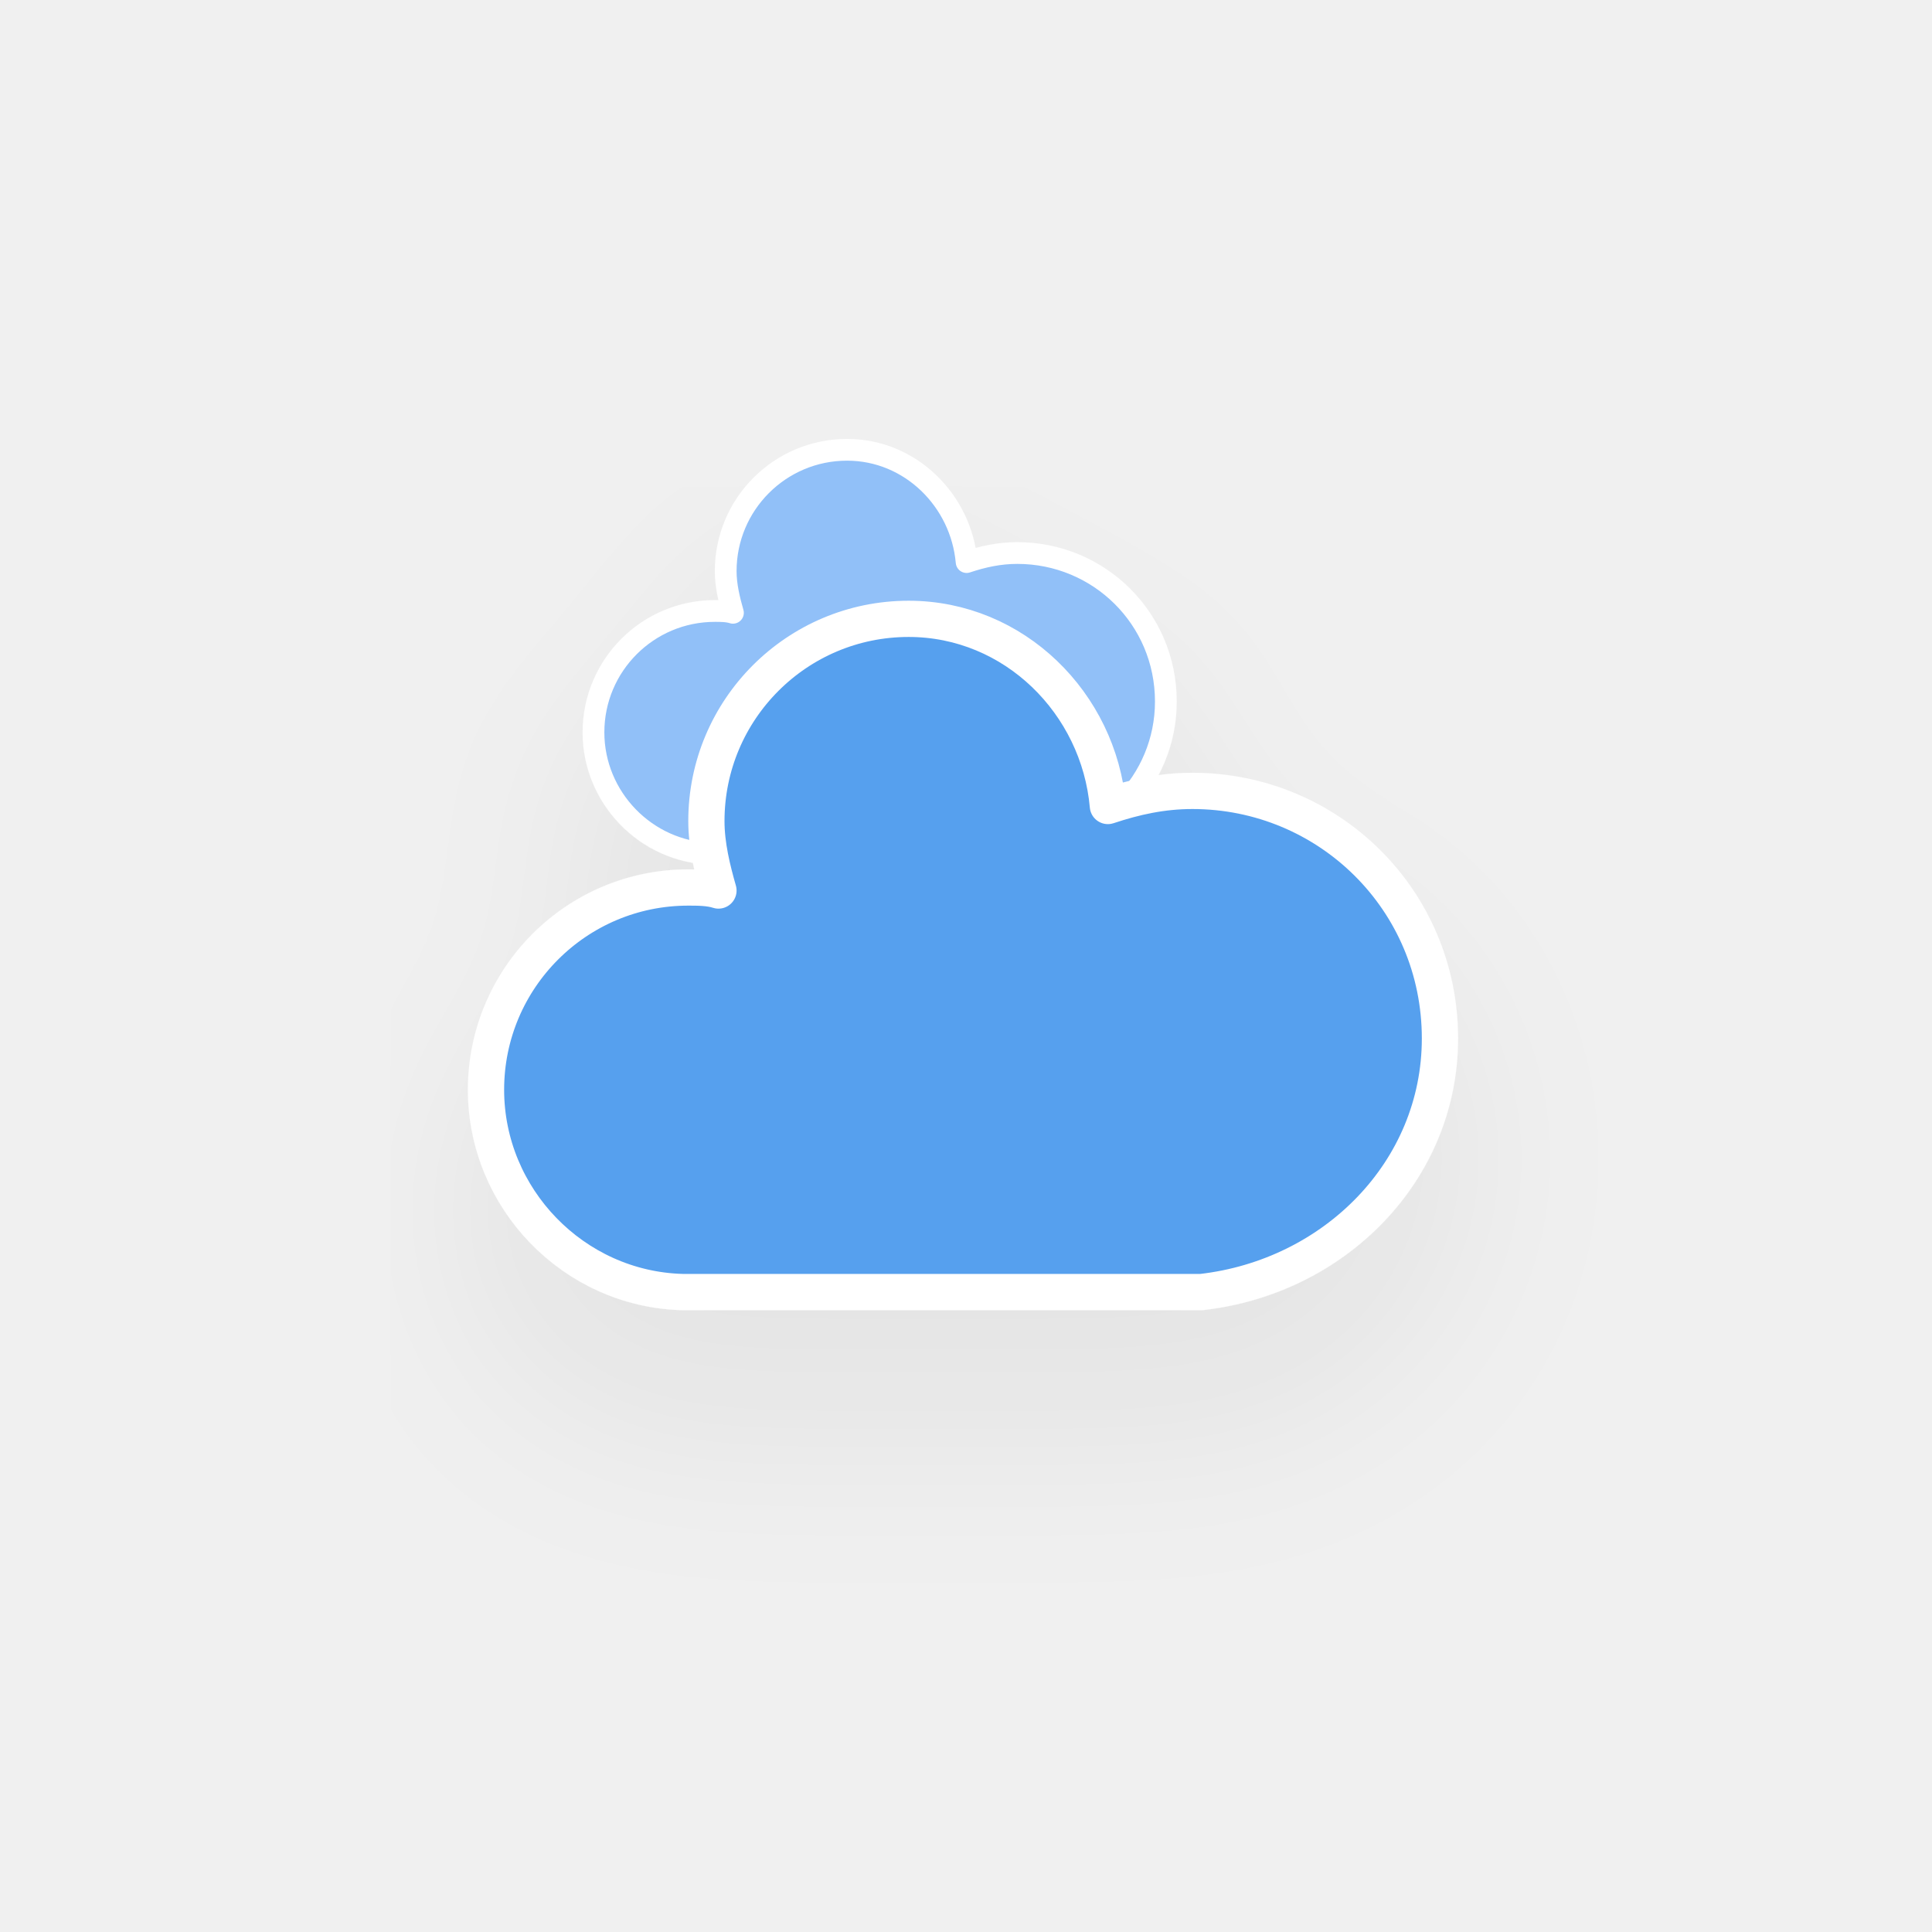
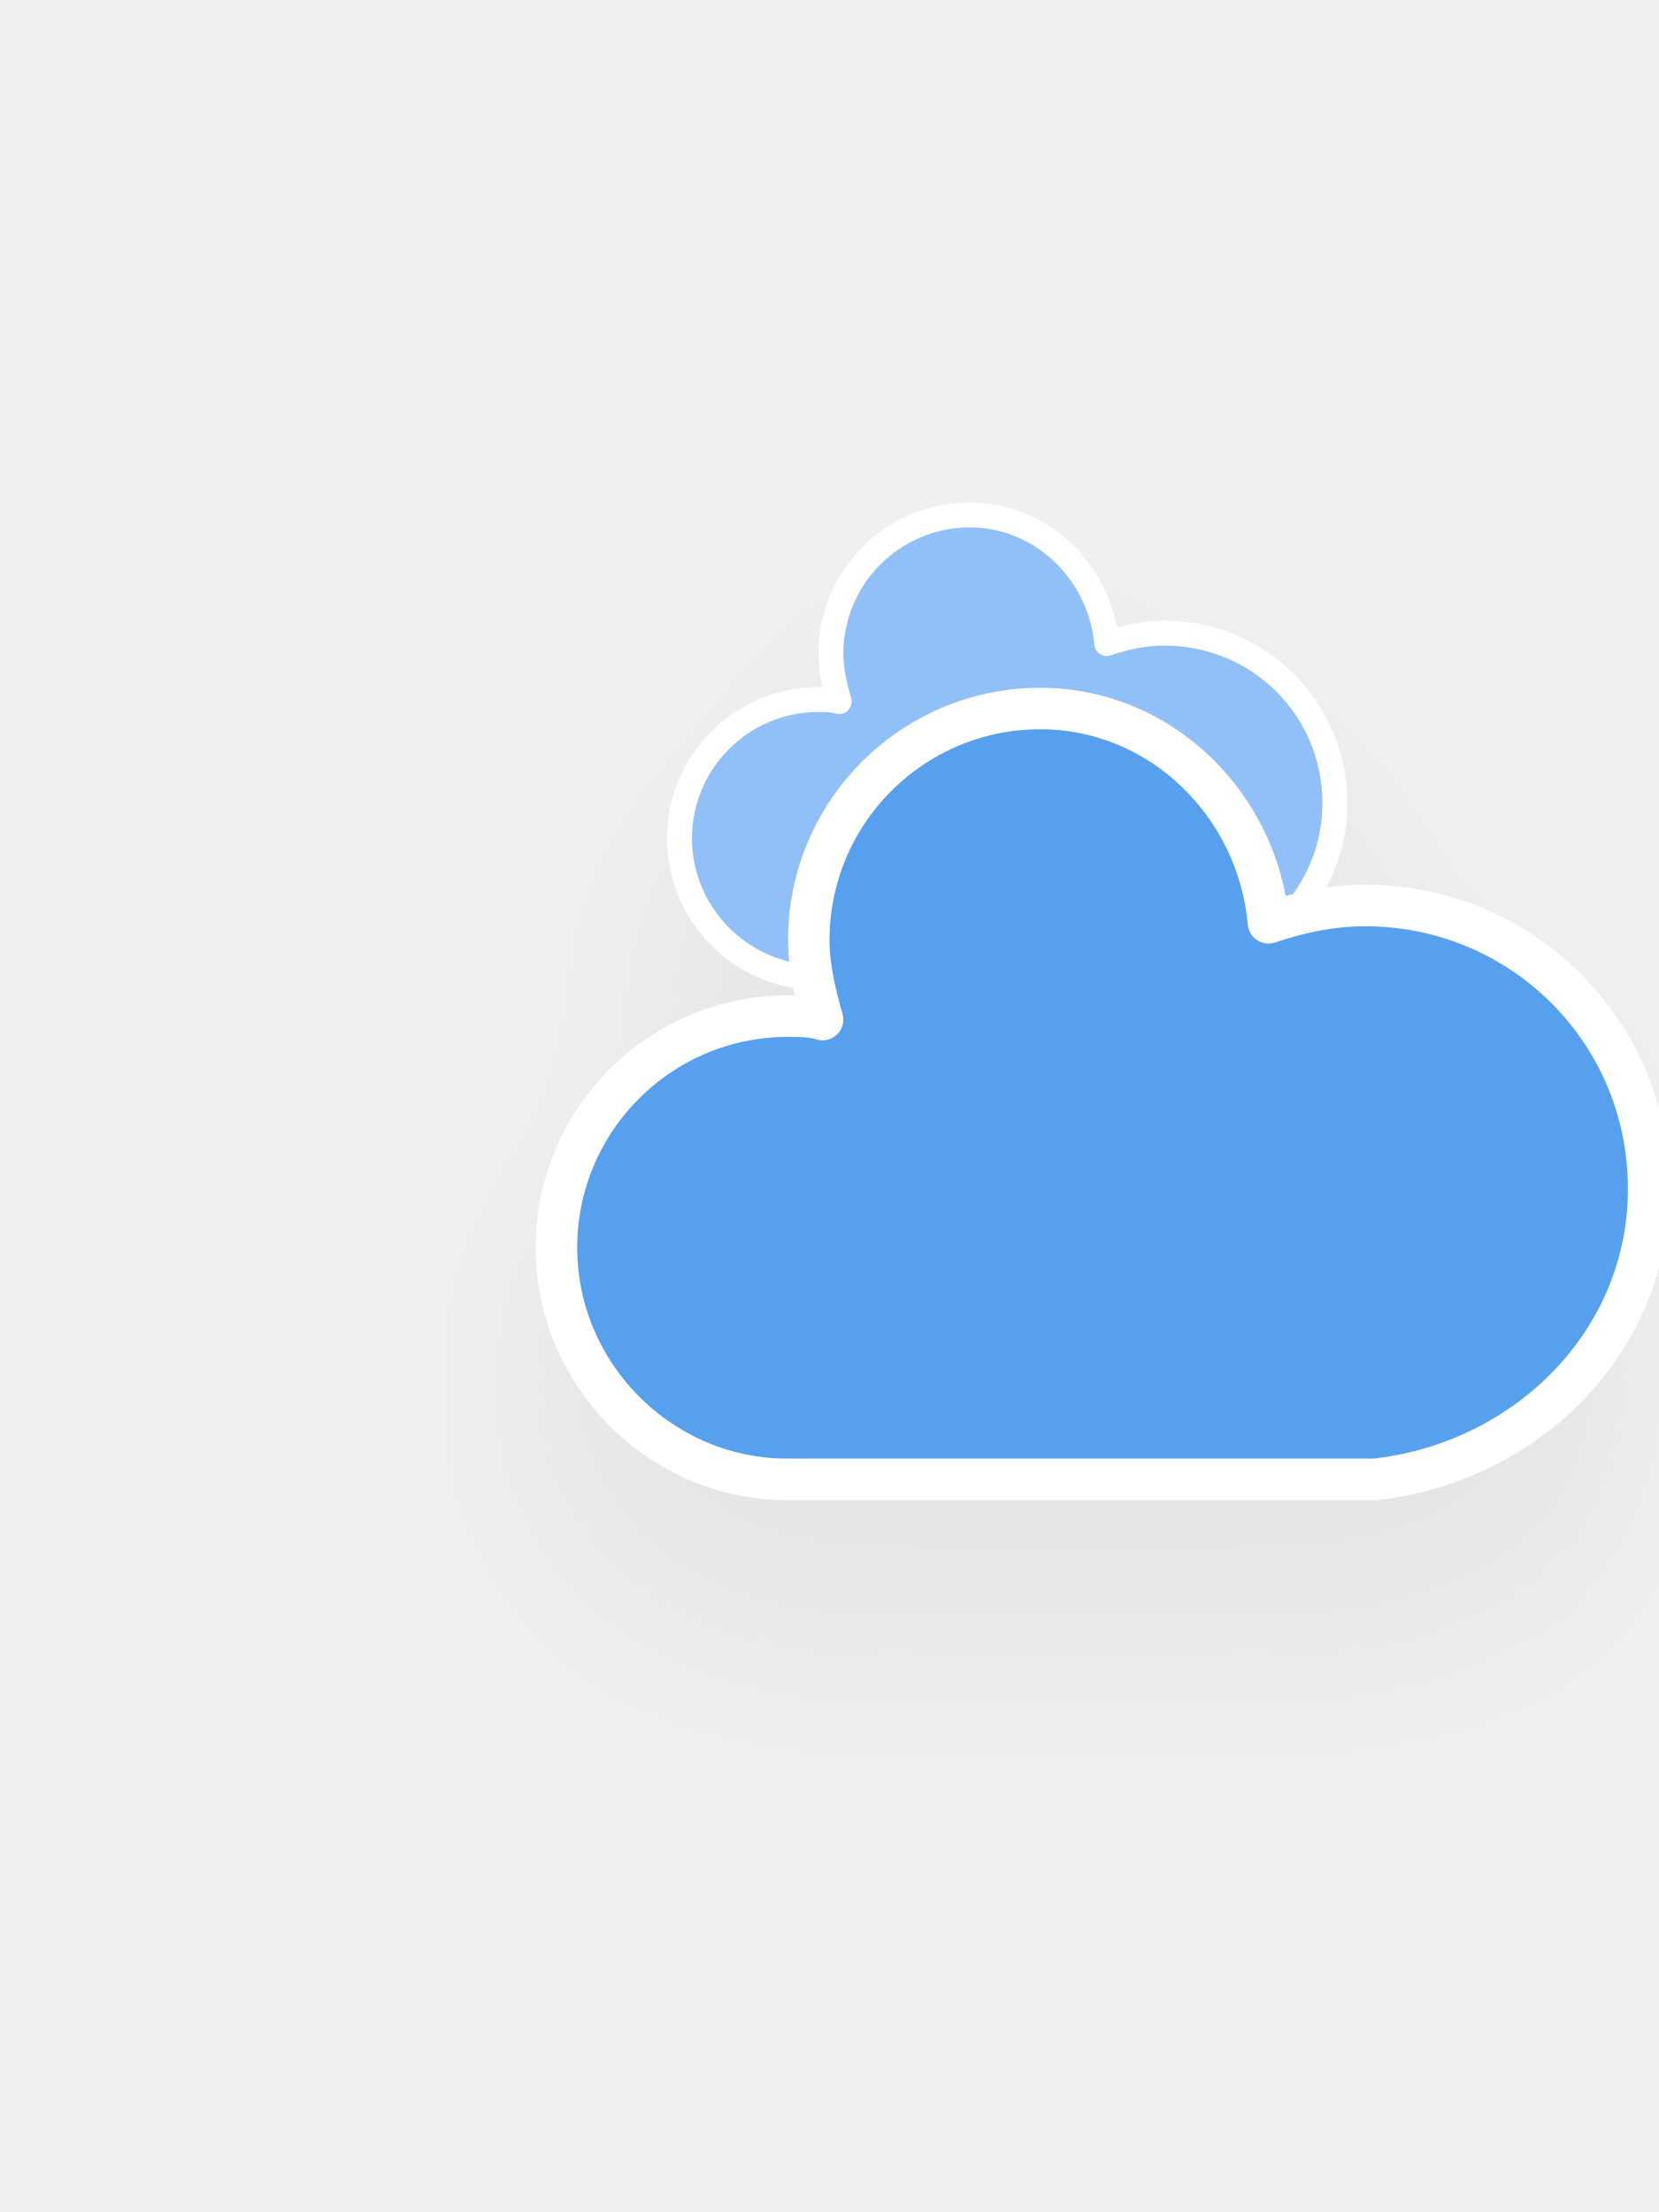
- <svg xmlns="http://www.w3.org/2000/svg" version="1.1" width="64" height="64" viewbox="0 0 64 64">
+ <svg xmlns="http://www.w3.org/2000/svg" version="1.1" viewBox="0 0 48 64">
  <defs>
    <filter id="blur" width="200%" height="200%">
      <feGaussianBlur in="SourceAlpha" stdDeviation="3" />
      <feOffset dx="0" dy="4" result="offsetblur" />
      <feComponentTransfer>
        <feFuncA type="linear" slope="0.05" />
      </feComponentTransfer>
      <feMerge>
        <feMergeNode />
        <feMergeNode in="SourceGraphic" />
      </feMerge>
    </filter>
    <style type="text/css">
/*
** CLOUDS
*/
@keyframes am-weather-cloud-1 {
  0% {
    -webkit-transform: translate(-5px,0px);
       -moz-transform: translate(-5px,0px);
        -ms-transform: translate(-5px,0px);
            transform: translate(-5px,0px);
  }

  50% {
    -webkit-transform: translate(10px,0px);
       -moz-transform: translate(10px,0px);
        -ms-transform: translate(10px,0px);
            transform: translate(10px,0px);
  }

  100% {
    -webkit-transform: translate(-5px,0px);
       -moz-transform: translate(-5px,0px);
        -ms-transform: translate(-5px,0px);
            transform: translate(-5px,0px);
  }
}

.am-weather-cloud-1 {
  -webkit-animation-name: am-weather-cloud-1;
     -moz-animation-name: am-weather-cloud-1;
          animation-name: am-weather-cloud-1;
  -webkit-animation-duration: 7s;
     -moz-animation-duration: 7s;
          animation-duration: 7s;
  -webkit-animation-timing-function: linear;
     -moz-animation-timing-function: linear;
          animation-timing-function: linear;
  -webkit-animation-iteration-count: infinite;
     -moz-animation-iteration-count: infinite;
          animation-iteration-count: infinite;
}

@keyframes am-weather-cloud-2 {
  0% {
    -webkit-transform: translate(0px,0px);
       -moz-transform: translate(0px,0px);
        -ms-transform: translate(0px,0px);
            transform: translate(0px,0px);
  }

  50% {
    -webkit-transform: translate(2px,0px);
       -moz-transform: translate(2px,0px);
        -ms-transform: translate(2px,0px);
            transform: translate(2px,0px);
  }

  100% {
    -webkit-transform: translate(0px,0px);
       -moz-transform: translate(0px,0px);
        -ms-transform: translate(0px,0px);
            transform: translate(0px,0px);
  }
}

.am-weather-cloud-2 {
  -webkit-animation-name: am-weather-cloud-2;
     -moz-animation-name: am-weather-cloud-2;
          animation-name: am-weather-cloud-2;
  -webkit-animation-duration: 3s;
     -moz-animation-duration: 3s;
          animation-duration: 3s;
  -webkit-animation-timing-function: linear;
     -moz-animation-timing-function: linear;
          animation-timing-function: linear;
  -webkit-animation-iteration-count: infinite;
     -moz-animation-iteration-count: infinite;
          animation-iteration-count: infinite;
}

/*
** SUN
*/
@keyframes am-weather-sun {
  0% {
    -webkit-transform: rotate(0deg);
       -moz-transform: rotate(0deg);
        -ms-transform: rotate(0deg);
            transform: rotate(0deg);
  }

  100% {
    -webkit-transform: rotate(360deg);
       -moz-transform: rotate(360deg);
        -ms-transform: rotate(360deg);
            transform: rotate(360deg);
  }
}

.am-weather-sun {
  -webkit-animation-name: am-weather-sun;
     -moz-animation-name: am-weather-sun;
      -ms-animation-name: am-weather-sun;
          animation-name: am-weather-sun;
  -webkit-animation-duration: 9s;
     -moz-animation-duration: 9s;
      -ms-animation-duration: 9s;
          animation-duration: 9s;
  -webkit-animation-timing-function: linear;
     -moz-animation-timing-function: linear;
      -ms-animation-timing-function: linear;
          animation-timing-function: linear;
  -webkit-animation-iteration-count: infinite;
     -moz-animation-iteration-count: infinite;
      -ms-animation-iteration-count: infinite;
          animation-iteration-count: infinite;
}

@keyframes am-weather-sun-shiny {
  0% {
    stroke-dasharray: 3px 10px;
    stroke-dashoffset: 0px;
  }

  50% {
    stroke-dasharray: 0.1px 10px;
    stroke-dashoffset: -1px;
  }

  100% {
    stroke-dasharray: 3px 10px;
    stroke-dashoffset: 0px;
  }
}

.am-weather-sun-shiny line {
  -webkit-animation-name: am-weather-sun-shiny;
     -moz-animation-name: am-weather-sun-shiny;
      -ms-animation-name: am-weather-sun-shiny;
          animation-name: am-weather-sun-shiny;
  -webkit-animation-duration: 2s;
     -moz-animation-duration: 2s;
      -ms-animation-duration: 2s;
          animation-duration: 2s;
  -webkit-animation-timing-function: linear;
     -moz-animation-timing-function: linear;
      -ms-animation-timing-function: linear;
          animation-timing-function: linear;
  -webkit-animation-iteration-count: infinite;
     -moz-animation-iteration-count: infinite;
      -ms-animation-iteration-count: infinite;
          animation-iteration-count: infinite;
}




/*
** MOON
*/
@keyframes am-weather-moon {
  0% {
    -webkit-transform: rotate(0deg);
       -moz-transform: rotate(0deg);
        -ms-transform: rotate(0deg);
            transform: rotate(0deg);
  }

  50% {
    -webkit-transform: rotate(15deg);
       -moz-transform: rotate(15deg);
        -ms-transform: rotate(15deg);
            transform: rotate(15deg);
  }

  100% {
    -webkit-transform: rotate(0deg);
       -moz-transform: rotate(0deg);
        -ms-transform: rotate(0deg);
            transform: rotate(0deg);
  }
}

.am-weather-moon {
  -webkit-animation-name: am-weather-moon;
     -moz-animation-name: am-weather-moon;
      -ms-animation-name: am-weather-moon;
          animation-name: am-weather-moon;
  -webkit-animation-duration: 6s;
     -moz-animation-duration: 6s;
      -ms-animation-duration: 6s;
          animation-duration: 6s;
  -webkit-animation-timing-function: linear;
     -moz-animation-timing-function: linear;
      -ms-animation-timing-function: linear;
          animation-timing-function: linear;
  -webkit-animation-iteration-count: infinite;
     -moz-animation-iteration-count: infinite;
      -ms-animation-iteration-count: infinite;
          animation-iteration-count: infinite;
  -webkit-transform-origin: 12.5px 15.15px 0; /* TODO FF CENTER ISSUE */
     -moz-transform-origin: 12.5px 15.15px 0; /* TODO FF CENTER ISSUE */
      -ms-transform-origin: 12.5px 15.15px 0; /* TODO FF CENTER ISSUE */
          transform-origin: 12.5px 15.15px 0; /* TODO FF CENTER ISSUE */
}

@keyframes am-weather-moon-star-1 {
  0% {
    opacity: 0;
  }

  100% {
    opacity: 1;
  }
}

.am-weather-moon-star-1 {
  -webkit-animation-name: am-weather-moon-star-1;
     -moz-animation-name: am-weather-moon-star-1;
      -ms-animation-name: am-weather-moon-star-1;
          animation-name: am-weather-moon-star-1;
  -webkit-animation-delay: 3s;
     -moz-animation-delay: 3s;
      -ms-animation-delay: 3s;
          animation-delay: 3s;
  -webkit-animation-duration: 5s;
     -moz-animation-duration: 5s;
      -ms-animation-duration: 5s;
          animation-duration: 5s;
  -webkit-animation-timing-function: linear;
     -moz-animation-timing-function: linear;
      -ms-animation-timing-function: linear;
          animation-timing-function: linear;
  -webkit-animation-iteration-count: 1;
     -moz-animation-iteration-count: 1;
      -ms-animation-iteration-count: 1;
          animation-iteration-count: 1;
}

@keyframes am-weather-moon-star-2 {
  0% {
    opacity: 0;
  }

  100% {
    opacity: 1;
  }
}

.am-weather-moon-star-2 {
  -webkit-animation-name: am-weather-moon-star-2;
     -moz-animation-name: am-weather-moon-star-2;
      -ms-animation-name: am-weather-moon-star-2;
          animation-name: am-weather-moon-star-2;
  -webkit-animation-delay: 5s;
     -moz-animation-delay: 5s;
      -ms-animation-delay: 5s;
          animation-delay: 5s;
  -webkit-animation-duration: 4s;
     -moz-animation-duration: 4s;
      -ms-animation-duration: 4s;
          animation-duration: 4s;
  -webkit-animation-timing-function: linear;
     -moz-animation-timing-function: linear;
      -ms-animation-timing-function: linear;
          animation-timing-function: linear;
  -webkit-animation-iteration-count: 1;
     -moz-animation-iteration-count: 1;
      -ms-animation-iteration-count: 1;
          animation-iteration-count: 1;
}

/*
** RAIN
*/
@keyframes am-weather-rain {
  0% {
    stroke-dashoffset: 0;
  }

  100% {
    stroke-dashoffset: -100;
  }
}

.am-weather-rain-1 {
  -webkit-animation-name: am-weather-rain;
     -moz-animation-name: am-weather-rain;
      -ms-animation-name: am-weather-rain;
          animation-name: am-weather-rain;
  -webkit-animation-duration: 8s;
     -moz-animation-duration: 8s;
      -ms-animation-duration: 8s;
          animation-duration: 8s;
  -webkit-animation-timing-function: linear;
     -moz-animation-timing-function: linear;
      -ms-animation-timing-function: linear;
          animation-timing-function: linear;
  -webkit-animation-iteration-count: infinite;
     -moz-animation-iteration-count: infinite;
      -ms-animation-iteration-count: infinite;
          animation-iteration-count: infinite;
}

.am-weather-rain-2 {
  -webkit-animation-name: am-weather-rain;
     -moz-animation-name: am-weather-rain;
      -ms-animation-name: am-weather-rain;
          animation-name: am-weather-rain;
  -webkit-animation-delay: 0.25s;
     -moz-animation-delay: 0.25s;
      -ms-animation-delay: 0.25s;
          animation-delay: 0.25s;
  -webkit-animation-duration: 8s;
     -moz-animation-duration: 8s;
      -ms-animation-duration: 8s;
          animation-duration: 8s;
  -webkit-animation-timing-function: linear;
     -moz-animation-timing-function: linear;
      -ms-animation-timing-function: linear;
          animation-timing-function: linear;
  -webkit-animation-iteration-count: infinite;
     -moz-animation-iteration-count: infinite;
      -ms-animation-iteration-count: infinite;
          animation-iteration-count: infinite;
}


/*
** SNOW
*/
@keyframes am-weather-snow {
  0% {
    -webkit-transform: translateX(0) translateY(0);
       -moz-transform: translateX(0) translateY(0);
        -ms-transform: translateX(0) translateY(0);
            transform: translateX(0) translateY(0);
  }

  33.33% {
    -webkit-transform: translateX(-1.2px) translateY(2px);
       -moz-transform: translateX(-1.2px) translateY(2px);
        -ms-transform: translateX(-1.2px) translateY(2px);
            transform: translateX(-1.2px) translateY(2px);
  }

  66.66% {
    -webkit-transform: translateX(1.4px) translateY(4px);
       -moz-transform: translateX(1.4px) translateY(4px);
        -ms-transform: translateX(1.4px) translateY(4px);
            transform: translateX(1.4px) translateY(4px);
    opacity: 1;
  }

  100% {
    -webkit-transform: translateX(-1.6px) translateY(6px);
       -moz-transform: translateX(-1.6px) translateY(6px);
        -ms-transform: translateX(-1.6px) translateY(6px);
            transform: translateX(-1.6px) translateY(6px);
    opacity: 0;
  }
}

@keyframes am-weather-snow-reverse {
  0% {
    -webkit-transform: translateX(0) translateY(0);
       -moz-transform: translateX(0) translateY(0);
        -ms-transform: translateX(0) translateY(0);
            transform: translateX(0) translateY(0);
  }

  33.33% {
    -webkit-transform: translateX(1.2px) translateY(2px);
       -moz-transform: translateX(1.2px) translateY(2px);
        -ms-transform: translateX(1.2px) translateY(2px);
            transform: translateX(1.2px) translateY(2px);
  }

  66.66% {
    -webkit-transform: translateX(-1.4px) translateY(4px);
       -moz-transform: translateX(-1.4px) translateY(4px);
        -ms-transform: translateX(-1.4px) translateY(4px);
            transform: translateX(-1.4px) translateY(4px);
    opacity: 1;
  }

  100% {
    -webkit-transform: translateX(1.6px) translateY(6px);
       -moz-transform: translateX(1.6px) translateY(6px);
        -ms-transform: translateX(1.6px) translateY(6px);
            transform: translateX(1.6px) translateY(6px);
    opacity: 0;
  }
}

.am-weather-snow-1 {
  -webkit-animation-name: am-weather-snow;
     -moz-animation-name: am-weather-snow;
      -ms-animation-name: am-weather-snow;
          animation-name: am-weather-snow;
  -webkit-animation-duration: 2s;
     -moz-animation-duration: 2s;
      -ms-animation-duration: 2s;
          animation-duration: 2s;
  -webkit-animation-timing-function: linear;
     -moz-animation-timing-function: linear;
      -ms-animation-timing-function: linear;
          animation-timing-function: linear;
  -webkit-animation-iteration-count: infinite;
     -moz-animation-iteration-count: infinite;
      -ms-animation-iteration-count: infinite;
          animation-iteration-count: infinite;
}

.am-weather-snow-2 {
  -webkit-animation-name: am-weather-snow;
     -moz-animation-name: am-weather-snow;
      -ms-animation-name: am-weather-snow;
          animation-name: am-weather-snow;
  -webkit-animation-delay: 1.2s;
     -moz-animation-delay: 1.2s;
      -ms-animation-delay: 1.2s;
          animation-delay: 1.2s;
  -webkit-animation-duration: 2s;
     -moz-animation-duration: 2s;
      -ms-animation-duration: 2s;
          animation-duration: 2s;
  -webkit-animation-timing-function: linear;
     -moz-animation-timing-function: linear;
      -ms-animation-timing-function: linear;
          animation-timing-function: linear;
  -webkit-animation-iteration-count: infinite;
     -moz-animation-iteration-count: infinite;
      -ms-animation-iteration-count: infinite;
          animation-iteration-count: infinite;
}

.am-weather-snow-3 {
  -webkit-animation-name: am-weather-snow-reverse;
     -moz-animation-name: am-weather-snow-reverse;
      -ms-animation-name: am-weather-snow-reverse;
          animation-name: am-weather-snow-reverse;
  -webkit-animation-duration: 2s;
     -moz-animation-duration: 2s;
      -ms-animation-duration: 2s;
          animation-duration: 2s;
  -webkit-animation-timing-function: linear;
     -moz-animation-timing-function: linear;
      -ms-animation-timing-function: linear;
          animation-timing-function: linear;
  -webkit-animation-iteration-count: infinite;
     -moz-animation-iteration-count: infinite;
      -ms-animation-iteration-count: infinite;
          animation-iteration-count: infinite;
}

/*
** EASING
*/
.am-weather-easing-ease-in-out {
  -webkit-animation-timing-function: ease-in-out;
     -moz-animation-timing-function: ease-in-out;
      -ms-animation-timing-function: ease-in-out;
          animation-timing-function: ease-in-out;
}

        </style>
  </defs>
  <g filter="url(#blur)" id="cloudy">
    <g transform="translate(20,10)">
      <g class="am-weather-cloud-1">
        <path d="M47.7,35.4     c0-4.6-3.7-8.2-8.2-8.2c-1,0-1.9,0.2-2.8,0.5c-0.3-3.4-3.1-6.2-6.6-6.2c-3.7,0-6.7,3-6.7,6.7c0,0.8,0.2,1.6,0.4,2.3     c-0.3-0.1-0.7-0.1-1-0.1c-3.7,0-6.7,3-6.7,6.7c0,3.6,2.9,6.6,6.5,6.7l17.2,0C44.2,43.3,47.7,39.8,47.7,35.4z" fill="#91C0F8" stroke="white" stroke-linejoin="round" stroke-width="1.2" transform="translate(-10,-8), scale(0.6)" />
      </g>
      <g class="am-weather-cloud-2">
        <path d="M47.7,35.4     c0-4.6-3.7-8.2-8.2-8.2c-1,0-1.9,0.2-2.8,0.5c-0.3-3.4-3.1-6.2-6.6-6.2c-3.7,0-6.7,3-6.7,6.7c0,0.8,0.2,1.6,0.4,2.3     c-0.3-0.1-0.7-0.1-1-0.1c-3.7,0-6.7,3-6.7,6.7c0,3.6,2.9,6.6,6.5,6.7l17.2,0C44.2,43.3,47.7,39.8,47.7,35.4z" fill="#57A0EE" stroke="white" stroke-linejoin="round" stroke-width="1.2" transform="translate(-20,-11)" />
      </g>
    </g>
  </g>
</svg>
